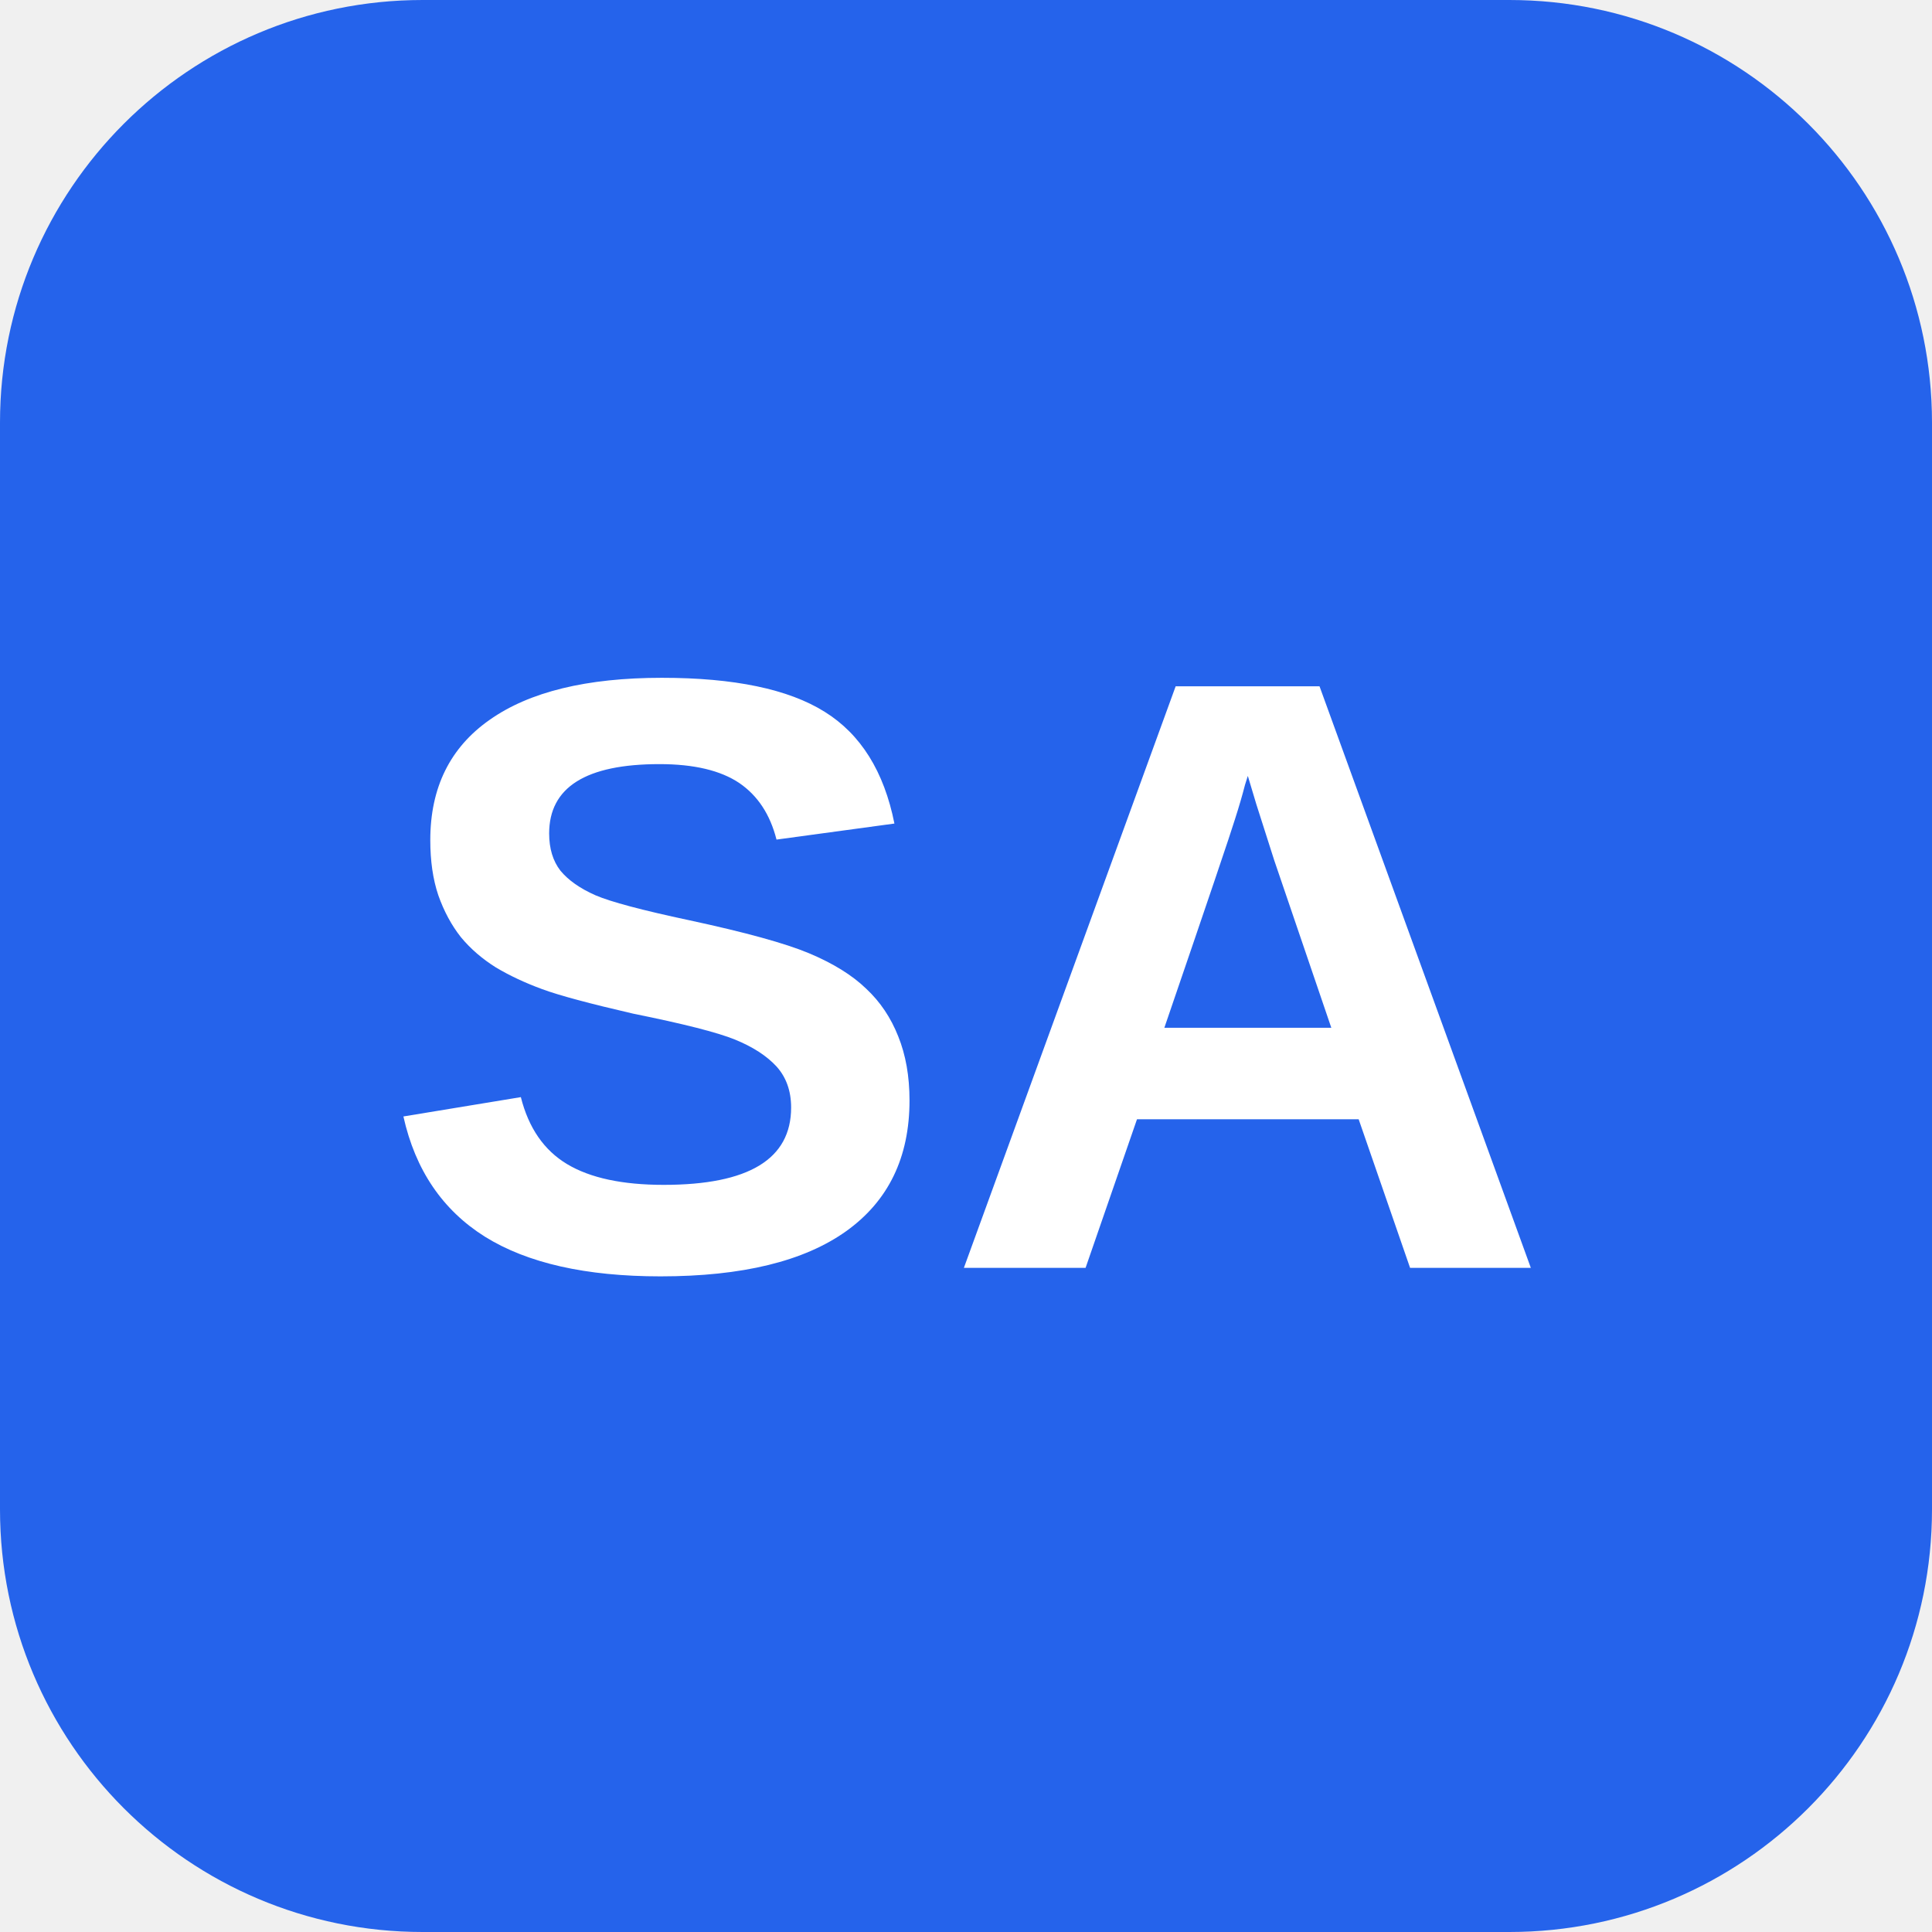
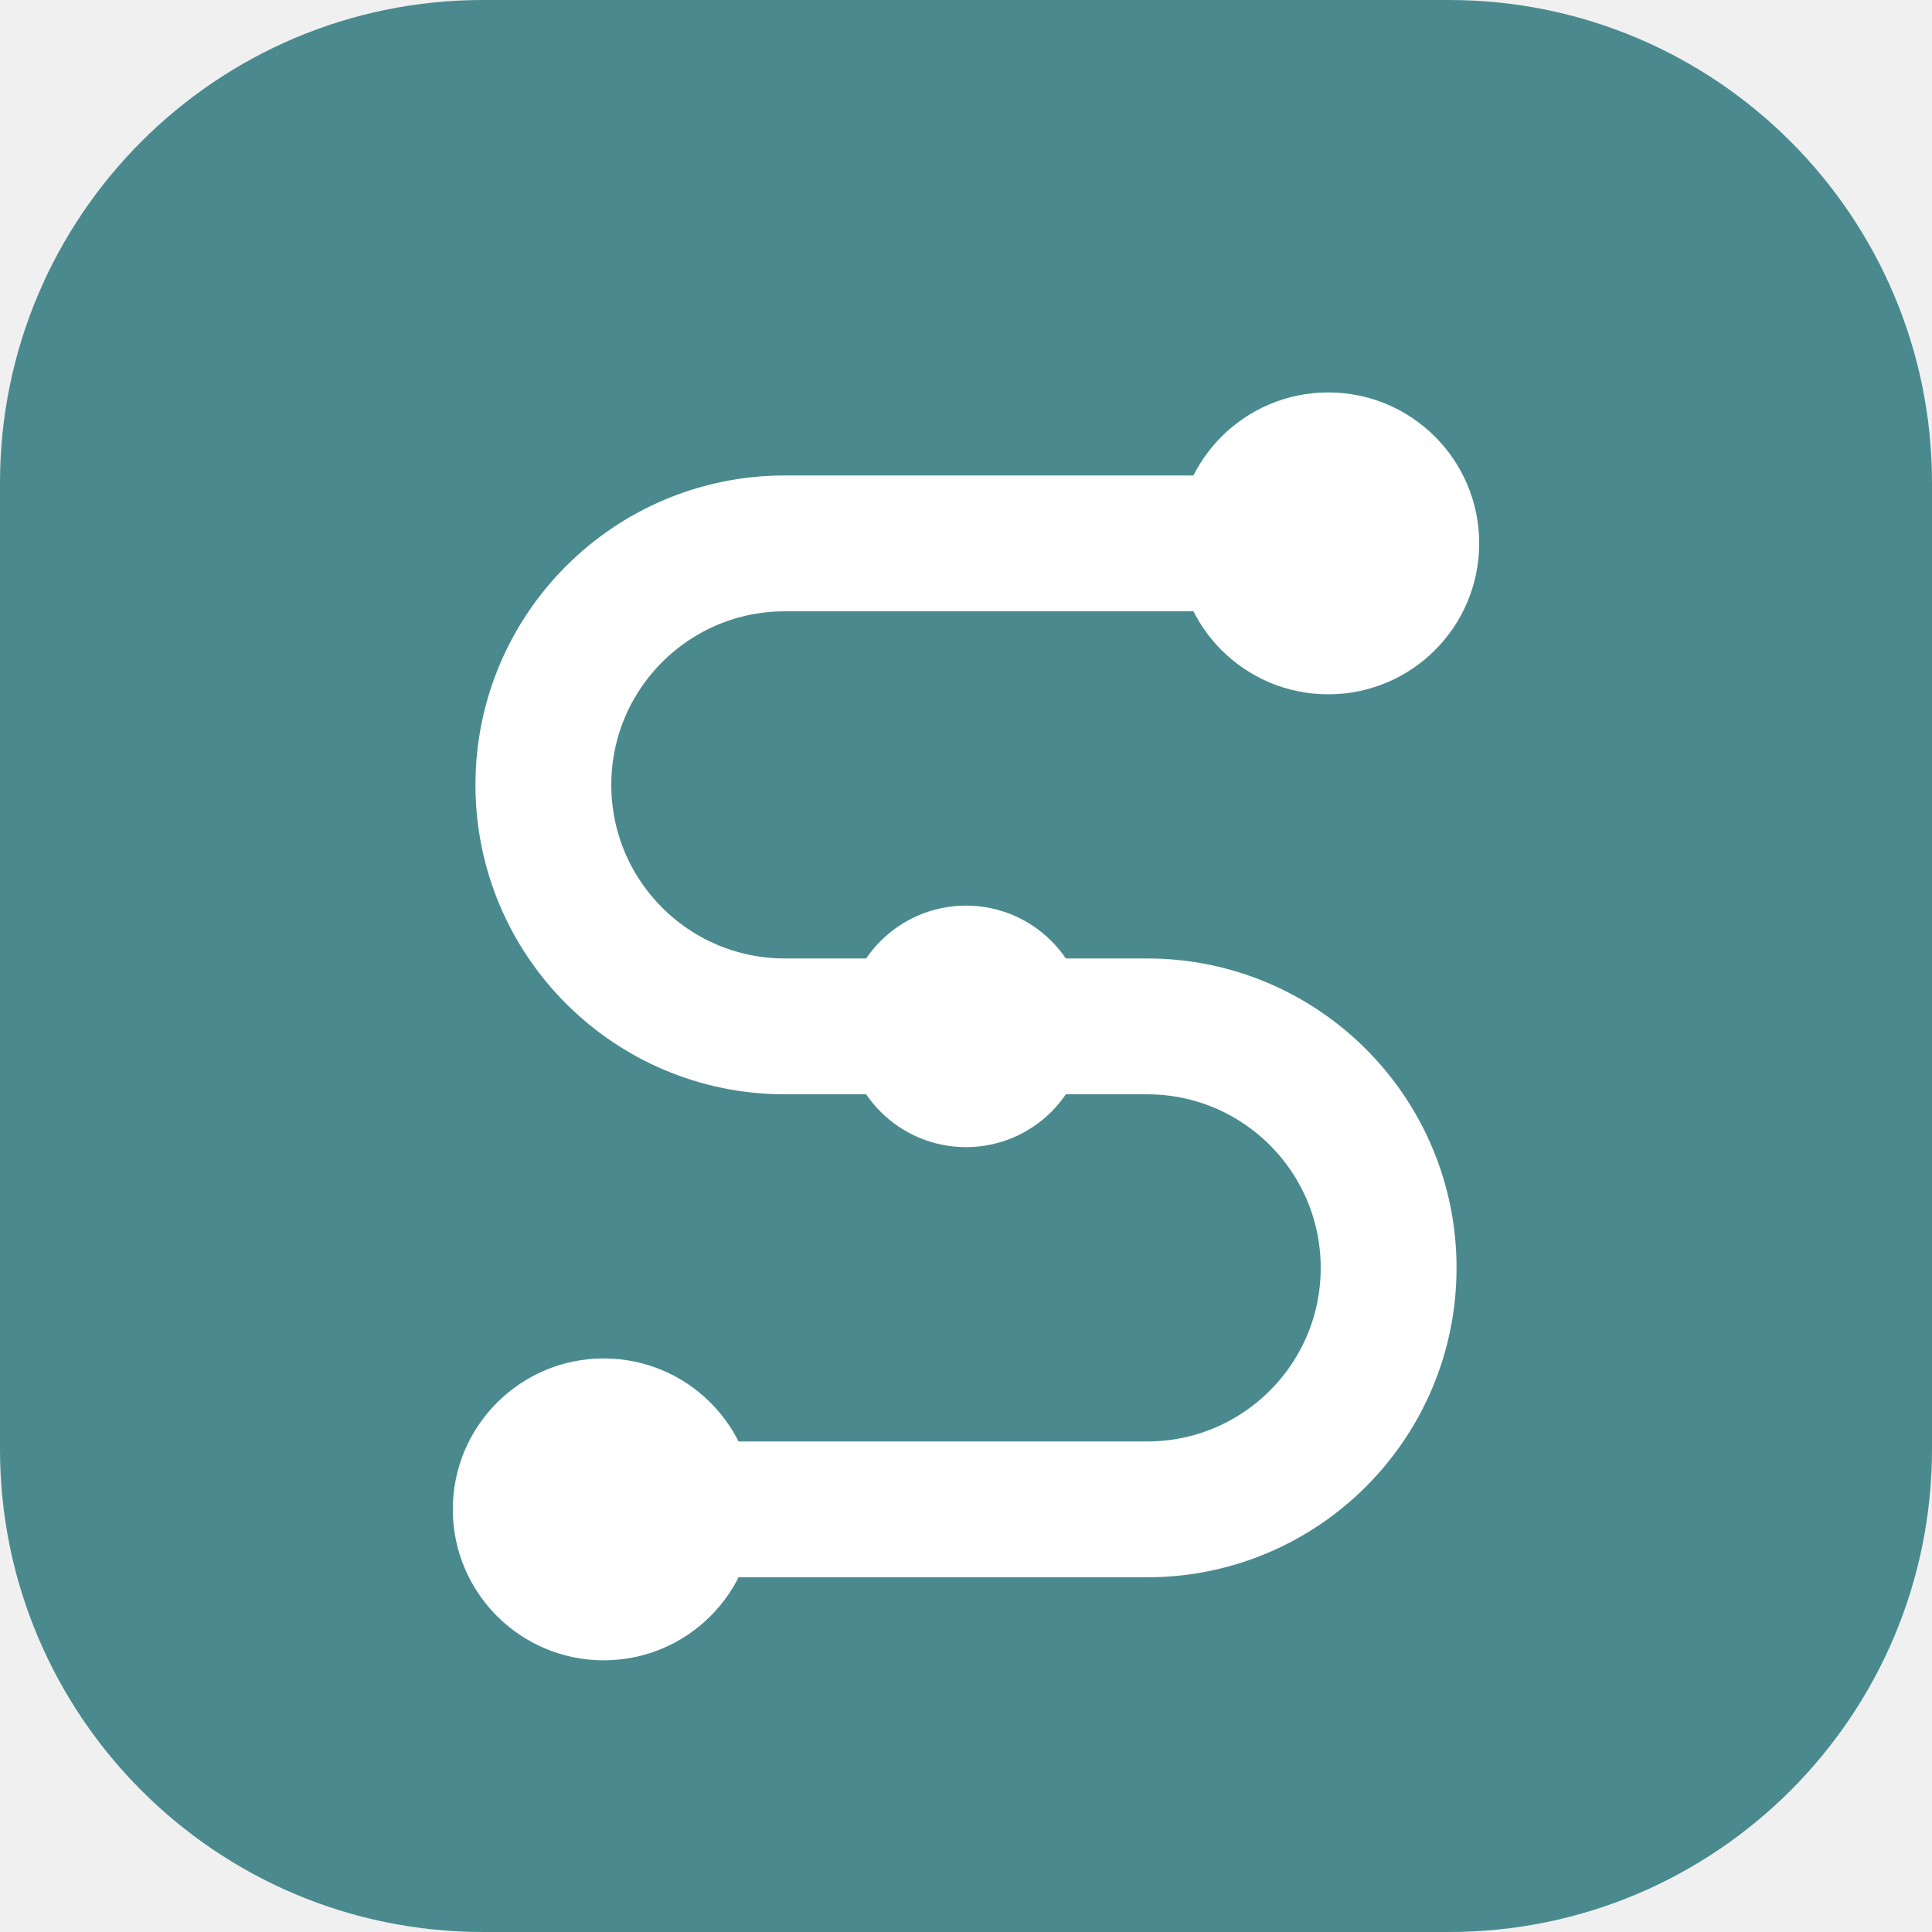
<svg xmlns="http://www.w3.org/2000/svg" viewBox="0 0 64 64">
-   <rect width="64" height="64" rx="14" fill="#2563eb" />
-   <text x="32" y="42" text-anchor="middle" font-family="Arial, Helvetica, sans-serif" font-size="28" font-weight="700" fill="#fff">SA</text>
+   <rect width="64" height="64" rx="16" fill="#4a8a8f" />
+   <path d="M44 18 H26 a8 8 0 0 0 0 16 h12 a8 8 0 0 1 0 16 H20" fill="none" stroke="#fff" stroke-width="4.5" stroke-linecap="round" stroke-linejoin="round" />
+   <circle cx="44" cy="18" r="5" fill="#fff" />
+   <circle cx="32" cy="34" r="4" fill="#fff" />
+   <circle cx="20" cy="50" r="5" fill="#fff" />
</svg>
